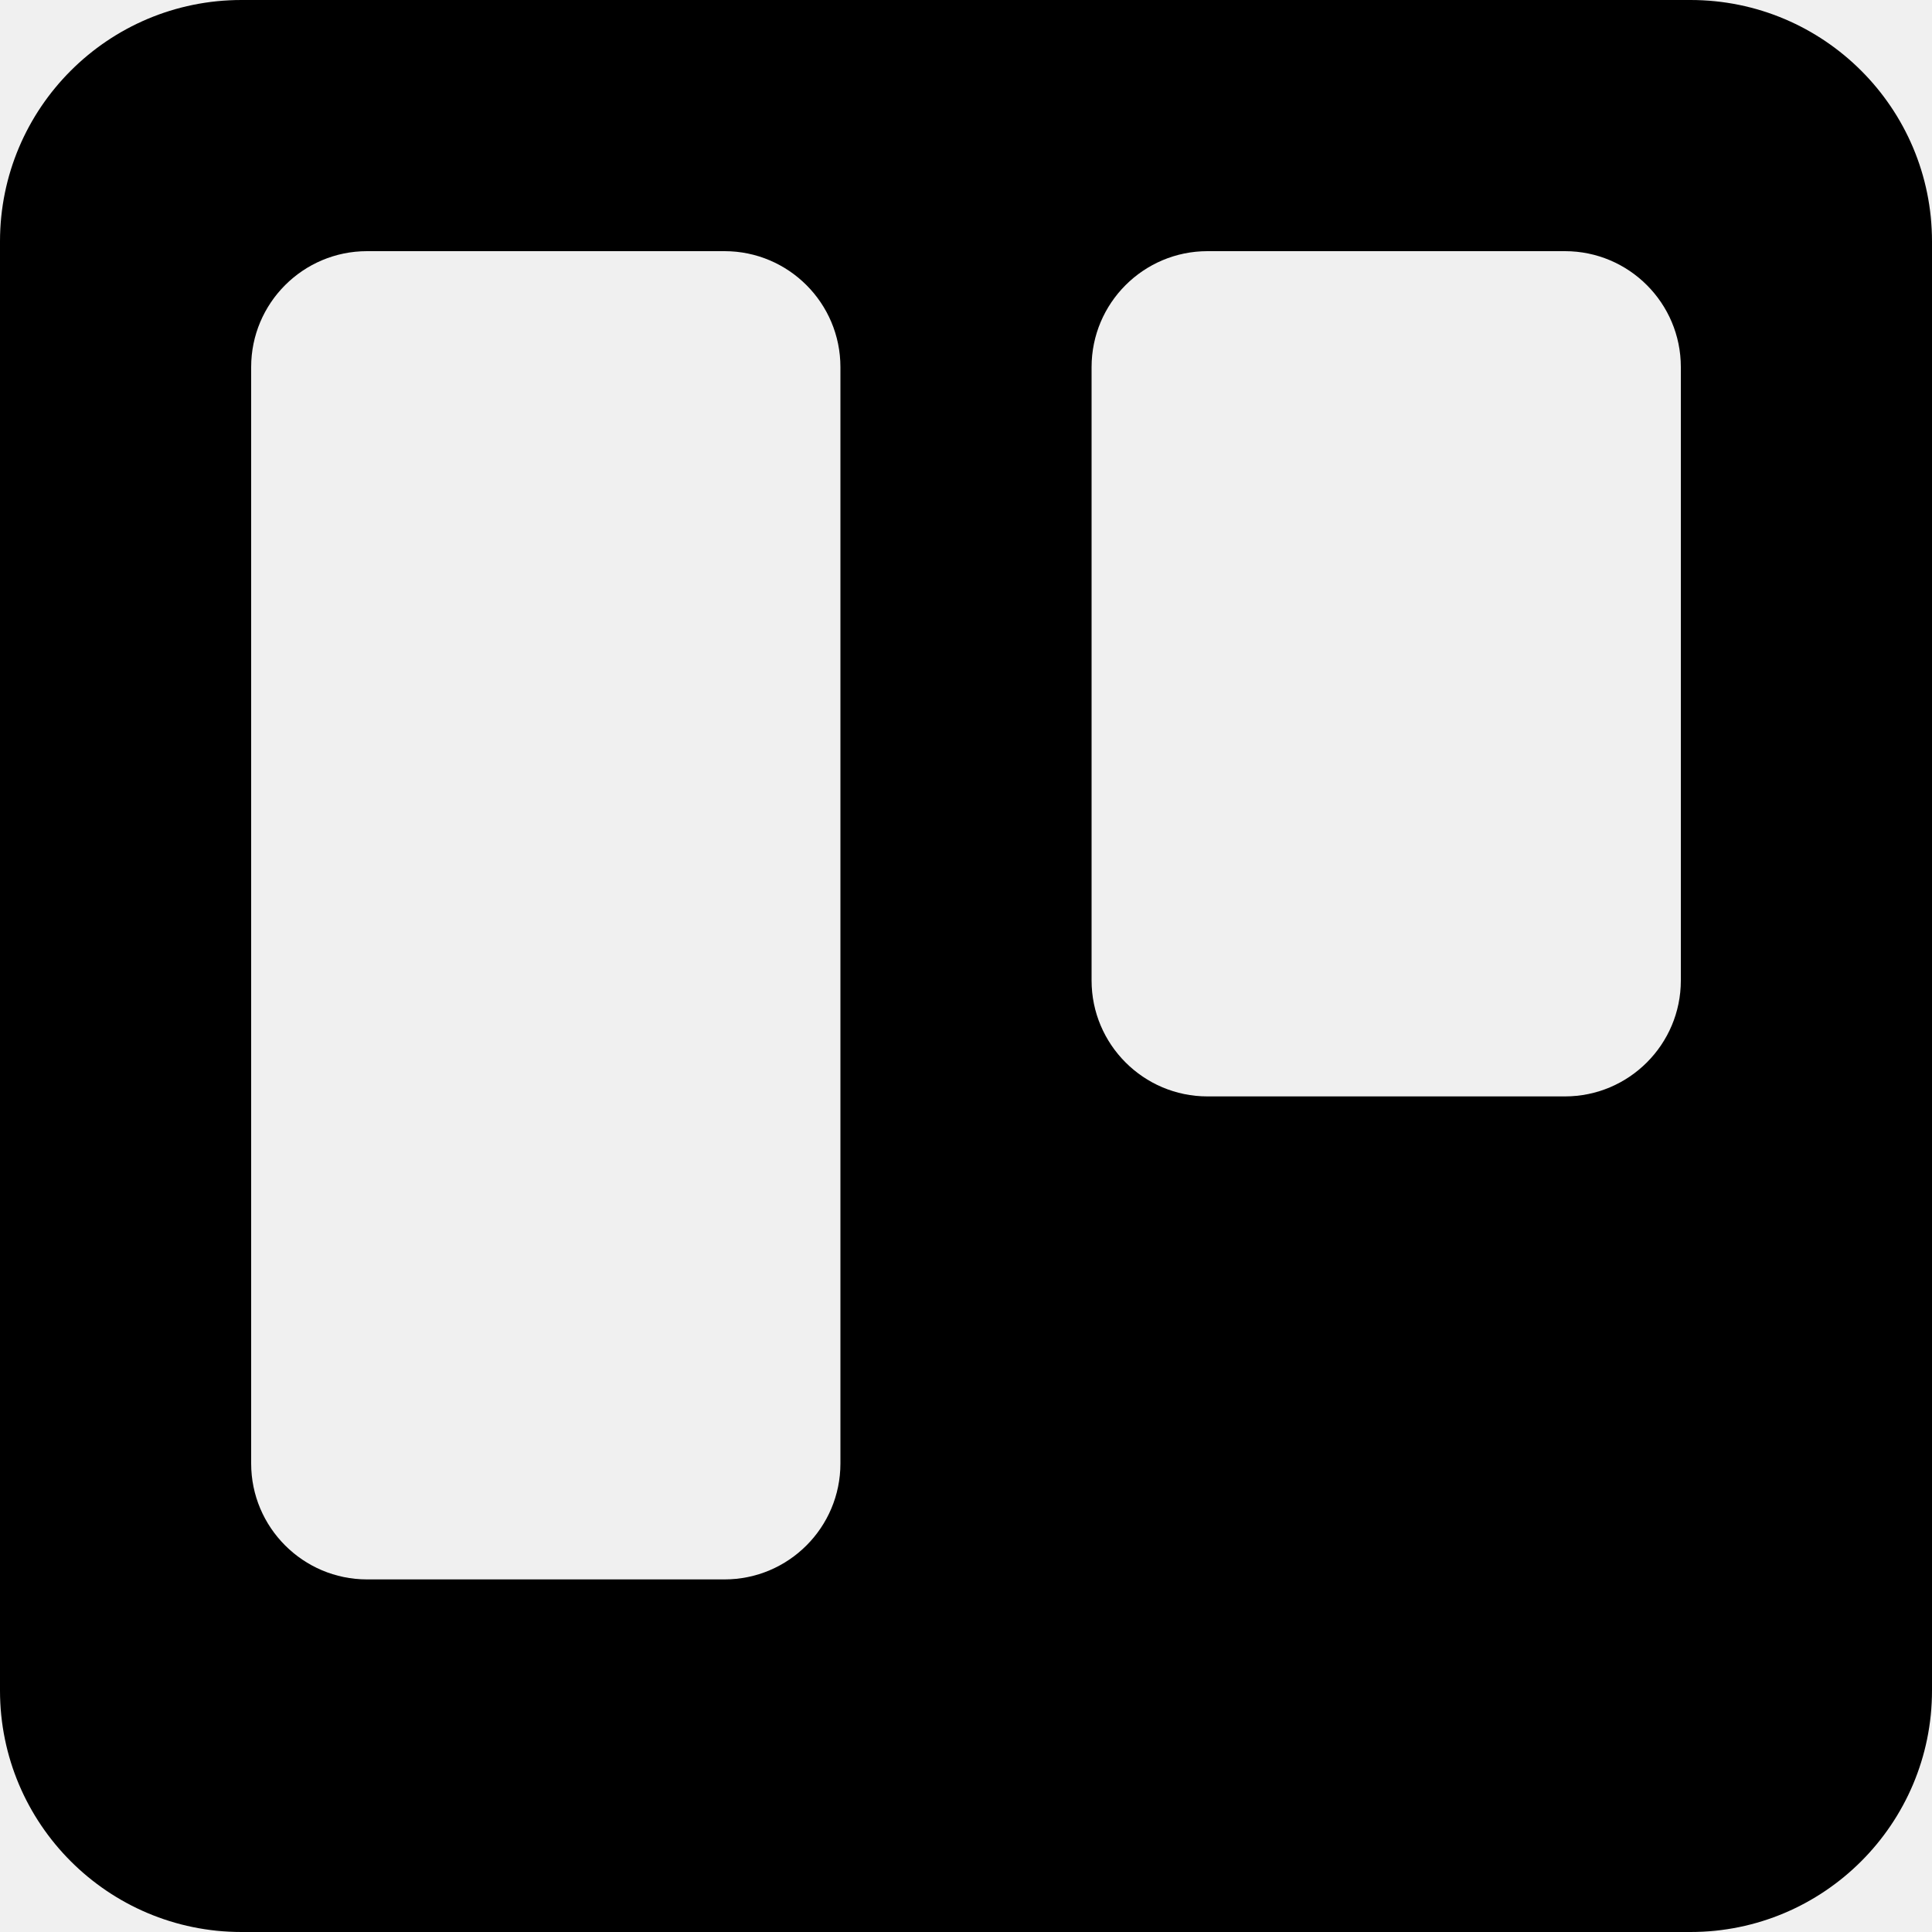
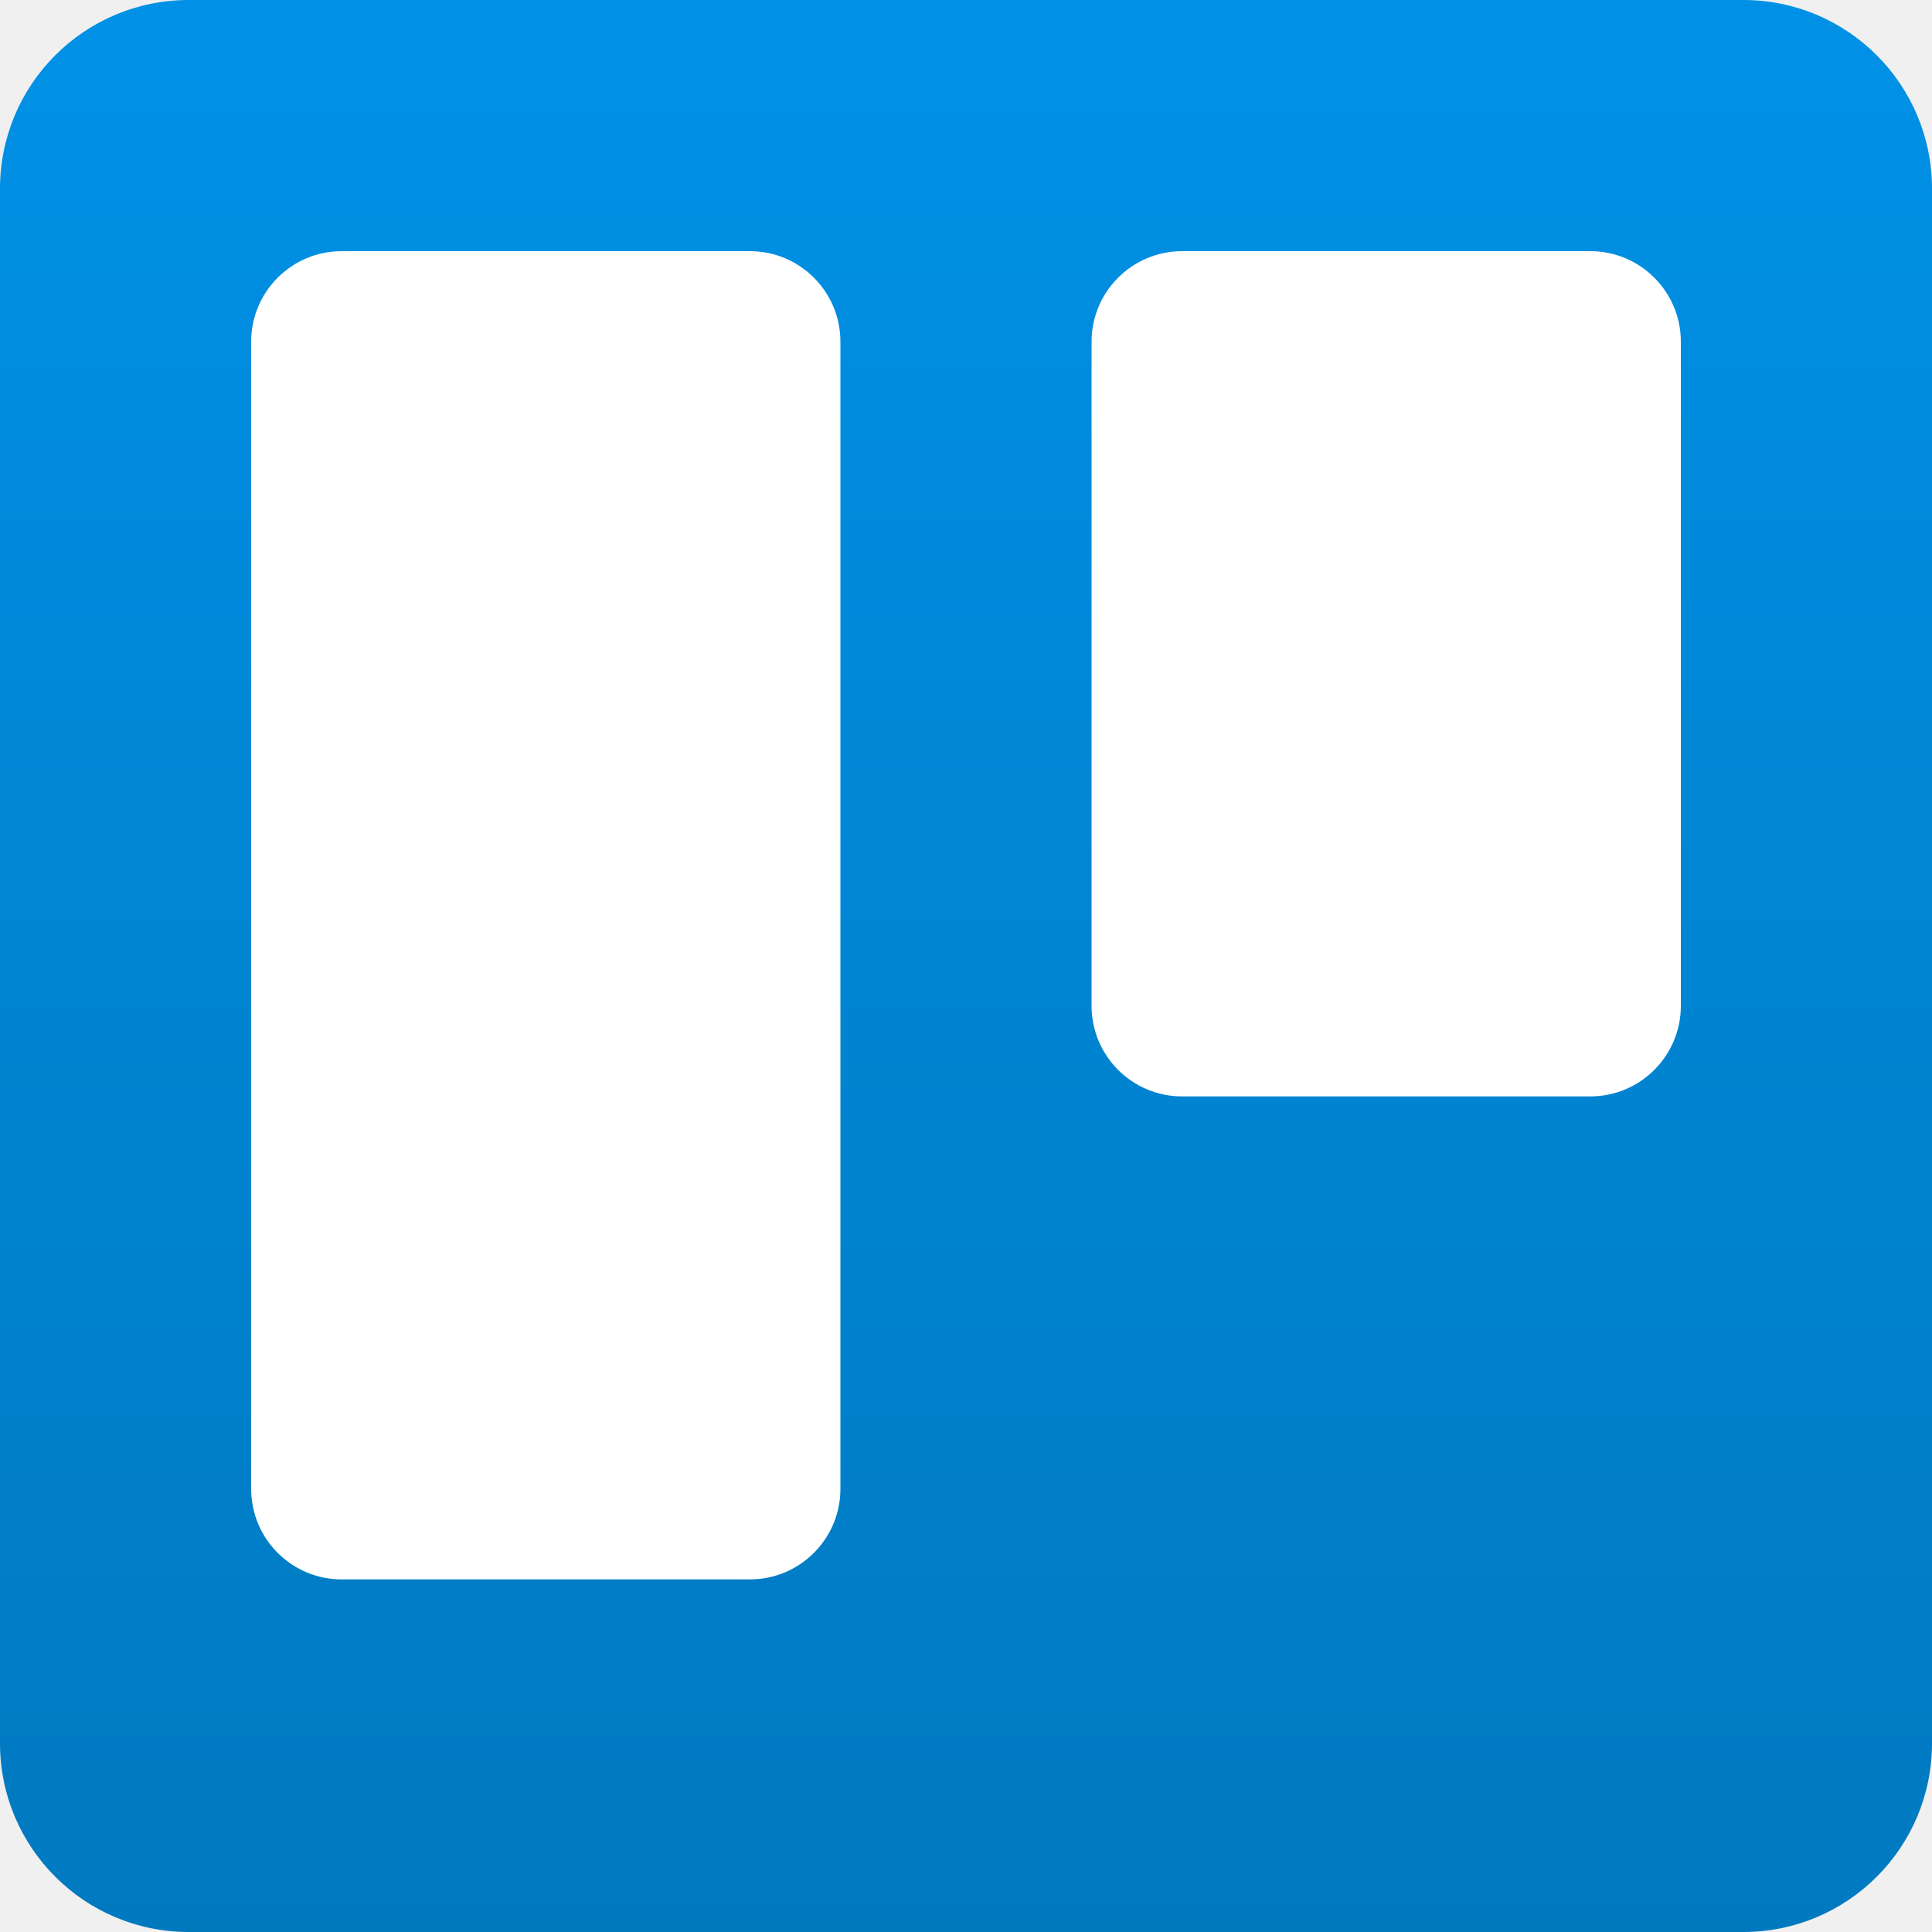
- <svg xmlns="http://www.w3.org/2000/svg" role="img" viewBox="0 0 24 24">
-   <path d="M21 0H3C1.343 0 0 1.343 0 3v18c0 1.656 1.343 3 3 3h18c1.656 0 3-1.344 3-3V3c0-1.657-1.344-3-3-3zM10.44 18.18c0 .795-.645 1.44-1.44 1.44H4.56c-.795 0-1.44-.646-1.44-1.44V4.56c0-.795.645-1.44 1.44-1.44H9c.795 0 1.44.645 1.44 1.44v13.62zm10.44-6c0 .794-.645 1.44-1.44 1.44H15c-.795 0-1.44-.646-1.44-1.44V4.56c0-.795.646-1.44 1.44-1.44h4.44c.795 0 1.44.645 1.44 1.44v7.62z" />
+ <svg xmlns="http://www.w3.org/2000/svg" viewBox="0 0 256 256" preserveAspectRatio="xMidYMid">
+   <defs>
+     <linearGradient x1="50%" y1="0%" x2="50%" y2="100%" id="a">
+       <stop stop-color="#0091E6" offset="0%" />
+       <stop stop-color="#0079BF" offset="100%" />
+     </linearGradient>
+   </defs>
+   <rect fill="url(#a)" width="256" height="256" rx="25" />
+   <rect fill="#FFF" x="144.64" y="33.28" width="78.08" height="112" rx="12" />
+   <rect fill="#FFF" x="33.28" y="33.28" width="78.08" height="176" rx="12" />
</svg>
